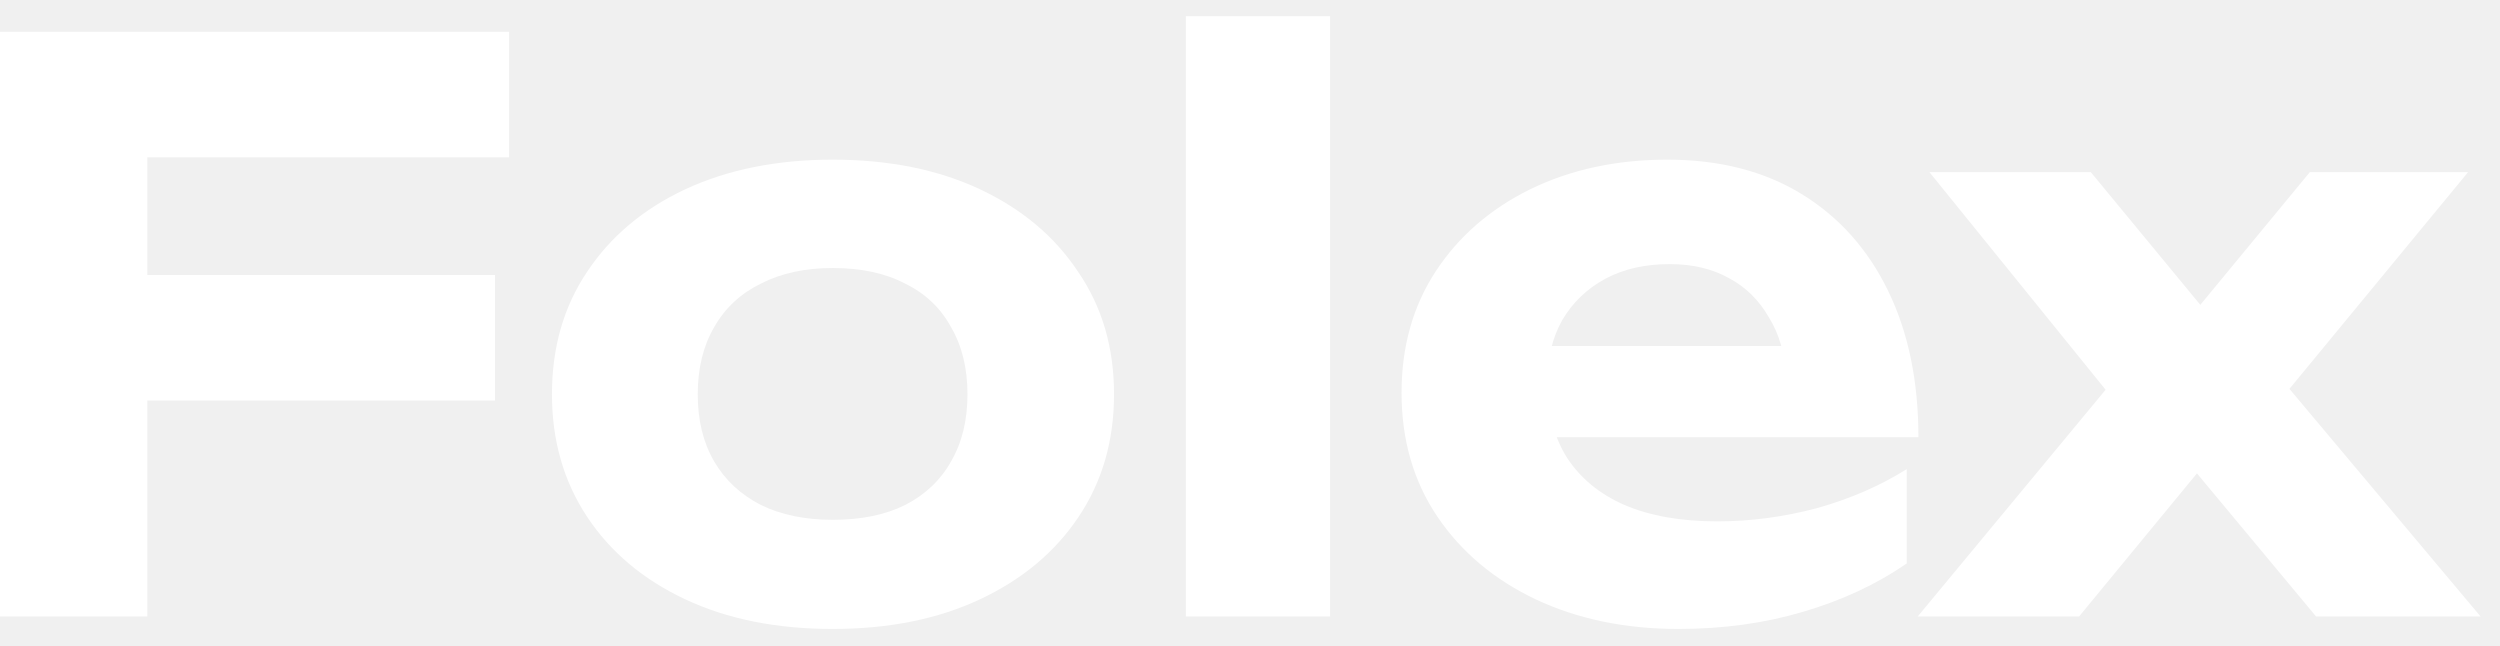
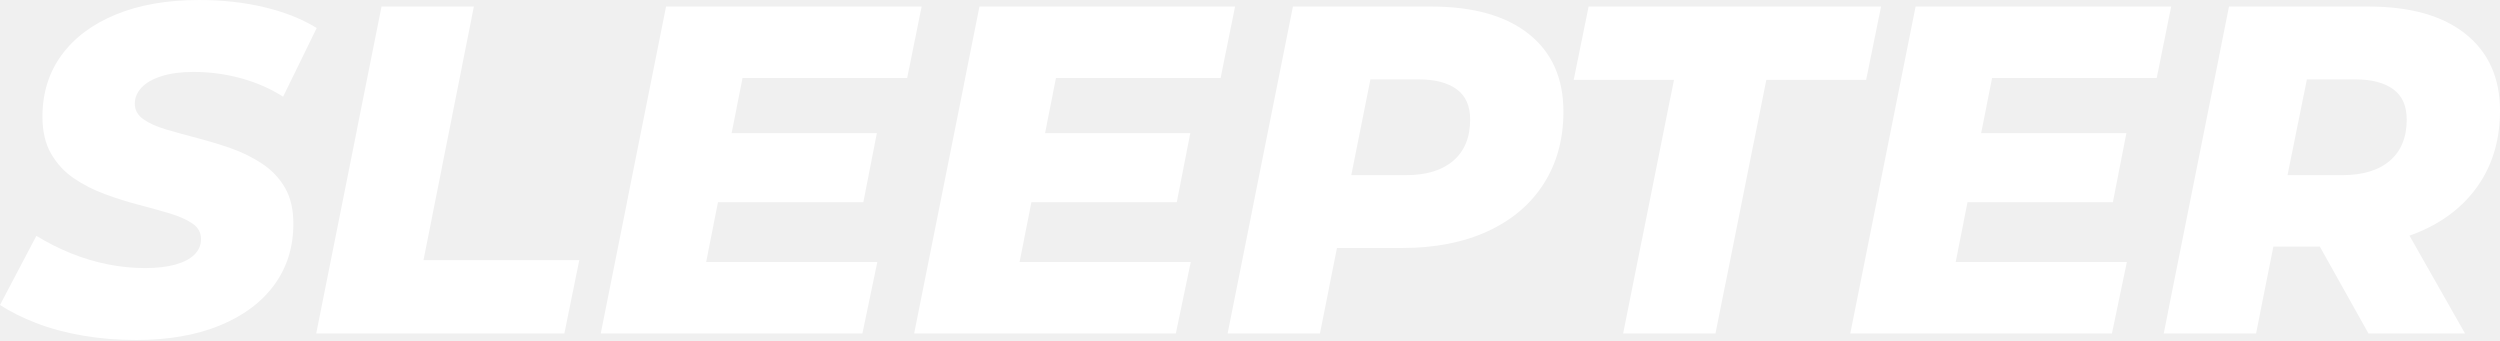
- <svg xmlns="http://www.w3.org/2000/svg" width="93" height="24" viewBox="0 0 93 24" fill="none">
-   <path d="M2.668 10.231H18.415V14.9H2.668V10.231ZM18.937 1.183V5.852H2.784L5.481 3.155V22.933H0V1.183H18.937Z" fill="#fff" />
-   <path d="M30.973 23.397C28.885 23.397 27.058 23.03 25.492 22.295C23.926 21.56 22.708 20.536 21.838 19.221C20.968 17.906 20.533 16.389 20.533 14.668C20.533 12.928 20.968 11.41 21.838 10.115C22.708 8.8 23.926 7.776 25.492 7.041C27.077 6.306 28.904 5.939 30.973 5.939C33.061 5.939 34.888 6.306 36.454 7.041C38.02 7.776 39.238 8.8 40.108 10.115C40.997 11.41 41.442 12.928 41.442 14.668C41.442 16.408 40.997 17.935 40.108 19.25C39.238 20.545 38.02 21.56 36.454 22.295C34.888 23.03 33.061 23.397 30.973 23.397ZM30.973 19.337C32.036 19.337 32.935 19.153 33.67 18.786C34.424 18.399 34.994 17.858 35.381 17.162C35.787 16.466 35.99 15.635 35.99 14.668C35.99 13.701 35.787 12.87 35.381 12.174C34.994 11.459 34.424 10.917 33.67 10.55C32.935 10.163 32.036 9.97 30.973 9.97C29.948 9.97 29.059 10.163 28.305 10.55C27.551 10.917 26.971 11.459 26.565 12.174C26.159 12.87 25.956 13.701 25.956 14.668C25.956 15.635 26.159 16.466 26.565 17.162C26.971 17.858 27.551 18.399 28.305 18.786C29.059 19.153 29.948 19.337 30.973 19.337Z" fill="#fff" />
-   <path d="M44.114 0.603H49.479V22.933H44.114V0.603Z" fill="#fff" />
-   <path d="M62.433 23.397C60.461 23.397 58.692 23.03 57.126 22.295C55.58 21.56 54.361 20.536 53.472 19.221C52.583 17.906 52.138 16.369 52.138 14.61C52.138 12.889 52.563 11.381 53.414 10.086C54.265 8.791 55.434 7.776 56.923 7.041C58.431 6.306 60.133 5.939 62.027 5.939C63.961 5.939 65.623 6.364 67.015 7.215C68.407 8.066 69.48 9.264 70.234 10.811C70.988 12.358 71.365 14.175 71.365 16.263H56.459V12.87H68.407L66.464 14.088C66.406 13.179 66.184 12.416 65.797 11.797C65.43 11.159 64.937 10.676 64.318 10.347C63.7 9.999 62.965 9.825 62.114 9.825C61.186 9.825 60.384 10.009 59.707 10.376C59.031 10.743 58.499 11.256 58.112 11.913C57.745 12.57 57.561 13.334 57.561 14.204C57.561 15.306 57.803 16.244 58.286 17.017C58.789 17.79 59.504 18.38 60.432 18.786C61.38 19.192 62.53 19.395 63.883 19.395C65.121 19.395 66.358 19.231 67.595 18.902C68.832 18.554 69.944 18.071 70.93 17.452V20.961C69.809 21.734 68.523 22.334 67.073 22.759C65.642 23.184 64.096 23.397 62.433 23.397Z" fill="#fff" />
-   <path d="M71.339 22.933L79.053 13.624V15.393L71.774 6.403H77.777L82.707 12.377H80.996L85.926 6.403H91.813L84.331 15.48L84.07 13.16L92.277 22.933H86.158L80.822 16.524H82.62L77.342 22.933H71.339Z" fill="#fff" />
+ <svg xmlns="http://www.w3.org/2000/svg" xml:space="preserve" width="6.25cm" height="0.85cm" version="1.1" shape-rendering="geometricPrecision" text-rendering="geometricPrecision" image-rendering="optimizeQuality" fill-rule="evenodd" clip-rule="evenodd" viewBox="0 0 6235.75 848.05">
+   <g id="Capa_x0020_1">
+     <path fill="white" fill-rule="nonzero" d="M339.69 848.05c-46.52,0 -91.12,-3.69 -133.78,-11.07 -42.66,-7.37 -81.43,-17.86 -116.33,-31.45 -34.9,-13.59 -64.77,-28.54 -89.58,-44.85l90.74 -172.41c27.92,17.08 56.8,31.65 86.67,43.68 29.86,12.04 60.3,21.16 91.32,27.38 31.03,6.22 62.05,9.32 93.08,9.32 29.47,0 54.67,-2.91 75.62,-8.74 20.94,-5.82 36.84,-14.17 47.7,-25.04 10.86,-10.87 16.27,-23.69 16.27,-38.44 0,-16.3 -7.16,-29.31 -21.51,-39.02 -14.35,-9.71 -33.15,-18.06 -56.42,-25.04 -23.27,-6.99 -49.06,-14.18 -77.36,-21.55 -28.32,-7.38 -56.63,-16.31 -84.94,-26.8 -28.32,-10.48 -54.1,-23.69 -77.36,-39.6 -23.27,-15.92 -42.08,-36.31 -56.43,-61.16 -14.35,-24.85 -21.52,-55.52 -21.52,-92.03 0,-59.02 15.9,-110.28 47.7,-153.77 31.81,-43.48 76.98,-77.26 135.54,-101.34 58.55,-24.08 127.77,-36.12 207.66,-36.12 58.17,0 112.46,6.02 162.88,18.06 50.41,12.03 93.86,29.31 130.3,51.84l-83.76 171.24c-31.81,-20.19 -66.91,-35.53 -105.3,-46.01 -38.39,-10.49 -77.74,-15.72 -118.08,-15.72 -31.02,0 -57.59,3.49 -79.69,10.48 -22.11,6.99 -38.78,16.5 -50.03,28.54 -11.25,12.03 -16.87,25.43 -16.87,40.19 0,15.53 6.98,28.35 20.94,38.44 13.96,10.1 32.77,18.64 56.42,25.63 23.66,6.98 49.64,14.17 77.95,21.55 28.31,7.37 56.42,15.91 84.35,25.62 27.92,9.71 53.91,22.53 77.95,38.44 24.03,15.92 43.04,35.92 57,59.99 13.96,24.08 20.93,53.98 20.93,89.7 0,58.25 -15.88,109.11 -47.69,152.6 -31.8,43.49 -77.17,77.27 -136.12,101.35 -58.95,24.08 -128.36,36.12 -208.25,36.12z" />
+     <polygon id="_1" fill="white" fill-rule="nonzero" points="788.77,831.74 951.65,16.31 1182,16.31 1056.35,648.85 1444.92,648.85 1407.7,831.74 " />
+     <path id="_2" fill="white" fill-rule="nonzero" d="M1809.06 332l378.11 0 -33.73 172.41 -378.11 0 33.73 -172.41zm-47.69 321.51l426.96 0 -37.23 178.23 -652.66 0 162.88 -815.43 637.53 0 -36.07 178.22 -410.67 0 -90.74 458.97z" />
+     <path id="_3" fill="white" fill-rule="nonzero" d="M2590.86 332l378.1 0 -33.73 172.41 -378.11 0 33.74 -172.41zm-47.7 321.51l426.96 0 -37.23 178.23 -652.66 0 162.88 -815.43 637.53 0 -36.06 178.22 -410.68 0 -90.74 458.97z" />
+     <path id="_4" fill="white" fill-rule="nonzero" d="M3062.03 831.74l162.88 -815.43 344.36 0c105.49,0 186.92,22.91 244.31,68.72 57.39,45.83 86.08,110.28 86.08,193.38 0,68.34 -16.28,128.14 -48.85,179.39 -32.59,51.26 -79.12,90.86 -139.61,118.82 -60.49,27.97 -131.85,41.94 -214.06,41.94l-264.1 0 122.16 -102.52 -62.83 315.69 -230.35 0zm287.36 -288.89l-80.28 -106.01 238.5 0c50.41,0 89.59,-12.04 117.5,-36.12 27.92,-24.08 41.88,-58.25 41.88,-102.51 0,-34.17 -11.24,-59.41 -33.74,-75.72 -22.49,-16.31 -53.9,-24.46 -94.23,-24.46l-221.05 0 122.16 -109.5 -90.74 454.31z" />
+     <polygon id="_5" fill="white" fill-rule="nonzero" points="4048.59,831.74 4175.39,199.2 3925.27,199.2 3962.49,16.31 4691.94,16.31 4654.71,199.2 4405.75,199.2 4278.94,831.74 " />
+     <path id="_6" fill="white" fill-rule="nonzero" d="M4925.78 332l378.11 0 -33.74 172.41 -378.11 0 33.74 -172.41zm-47.7 321.51l426.97 0 -37.23 178.23 -652.66 0 162.88 -815.43 637.53 0 -36.06 178.22 -410.68 0 -90.74 458.97z" />
+     <path id="_7" fill="white" fill-rule="nonzero" d="M5396.96 831.74l162.87 -815.43 347.86 0c104.71,0 185.57,22.91 242.58,68.72 57,45.83 85.49,109.5 85.49,191.04 0,68.34 -16.47,127.95 -49.44,178.81 -32.96,50.87 -79.7,90.28 -140.19,118.24 -60.49,27.96 -131.85,41.93 -214.06,41.93l-264.1 0 122.16 -99.01 -62.82 315.69 -230.35 0zm510.72 0l-166.36 -297.05 238.5 0 168.68 297.05 -240.82 0zm-223.37 -288.89l-80.27 -106.01 238.5 0c51.18,0 90.74,-12.04 118.66,-36.12 27.93,-24.08 41.88,-58.25 41.88,-102.51 0,-34.17 -11.25,-59.41 -33.74,-75.72 -22.49,-16.31 -53.91,-24.46 -94.23,-24.46l-222.21 0 123.33 -109.5 -91.91 454.31z" />
+   </g>
</svg>
